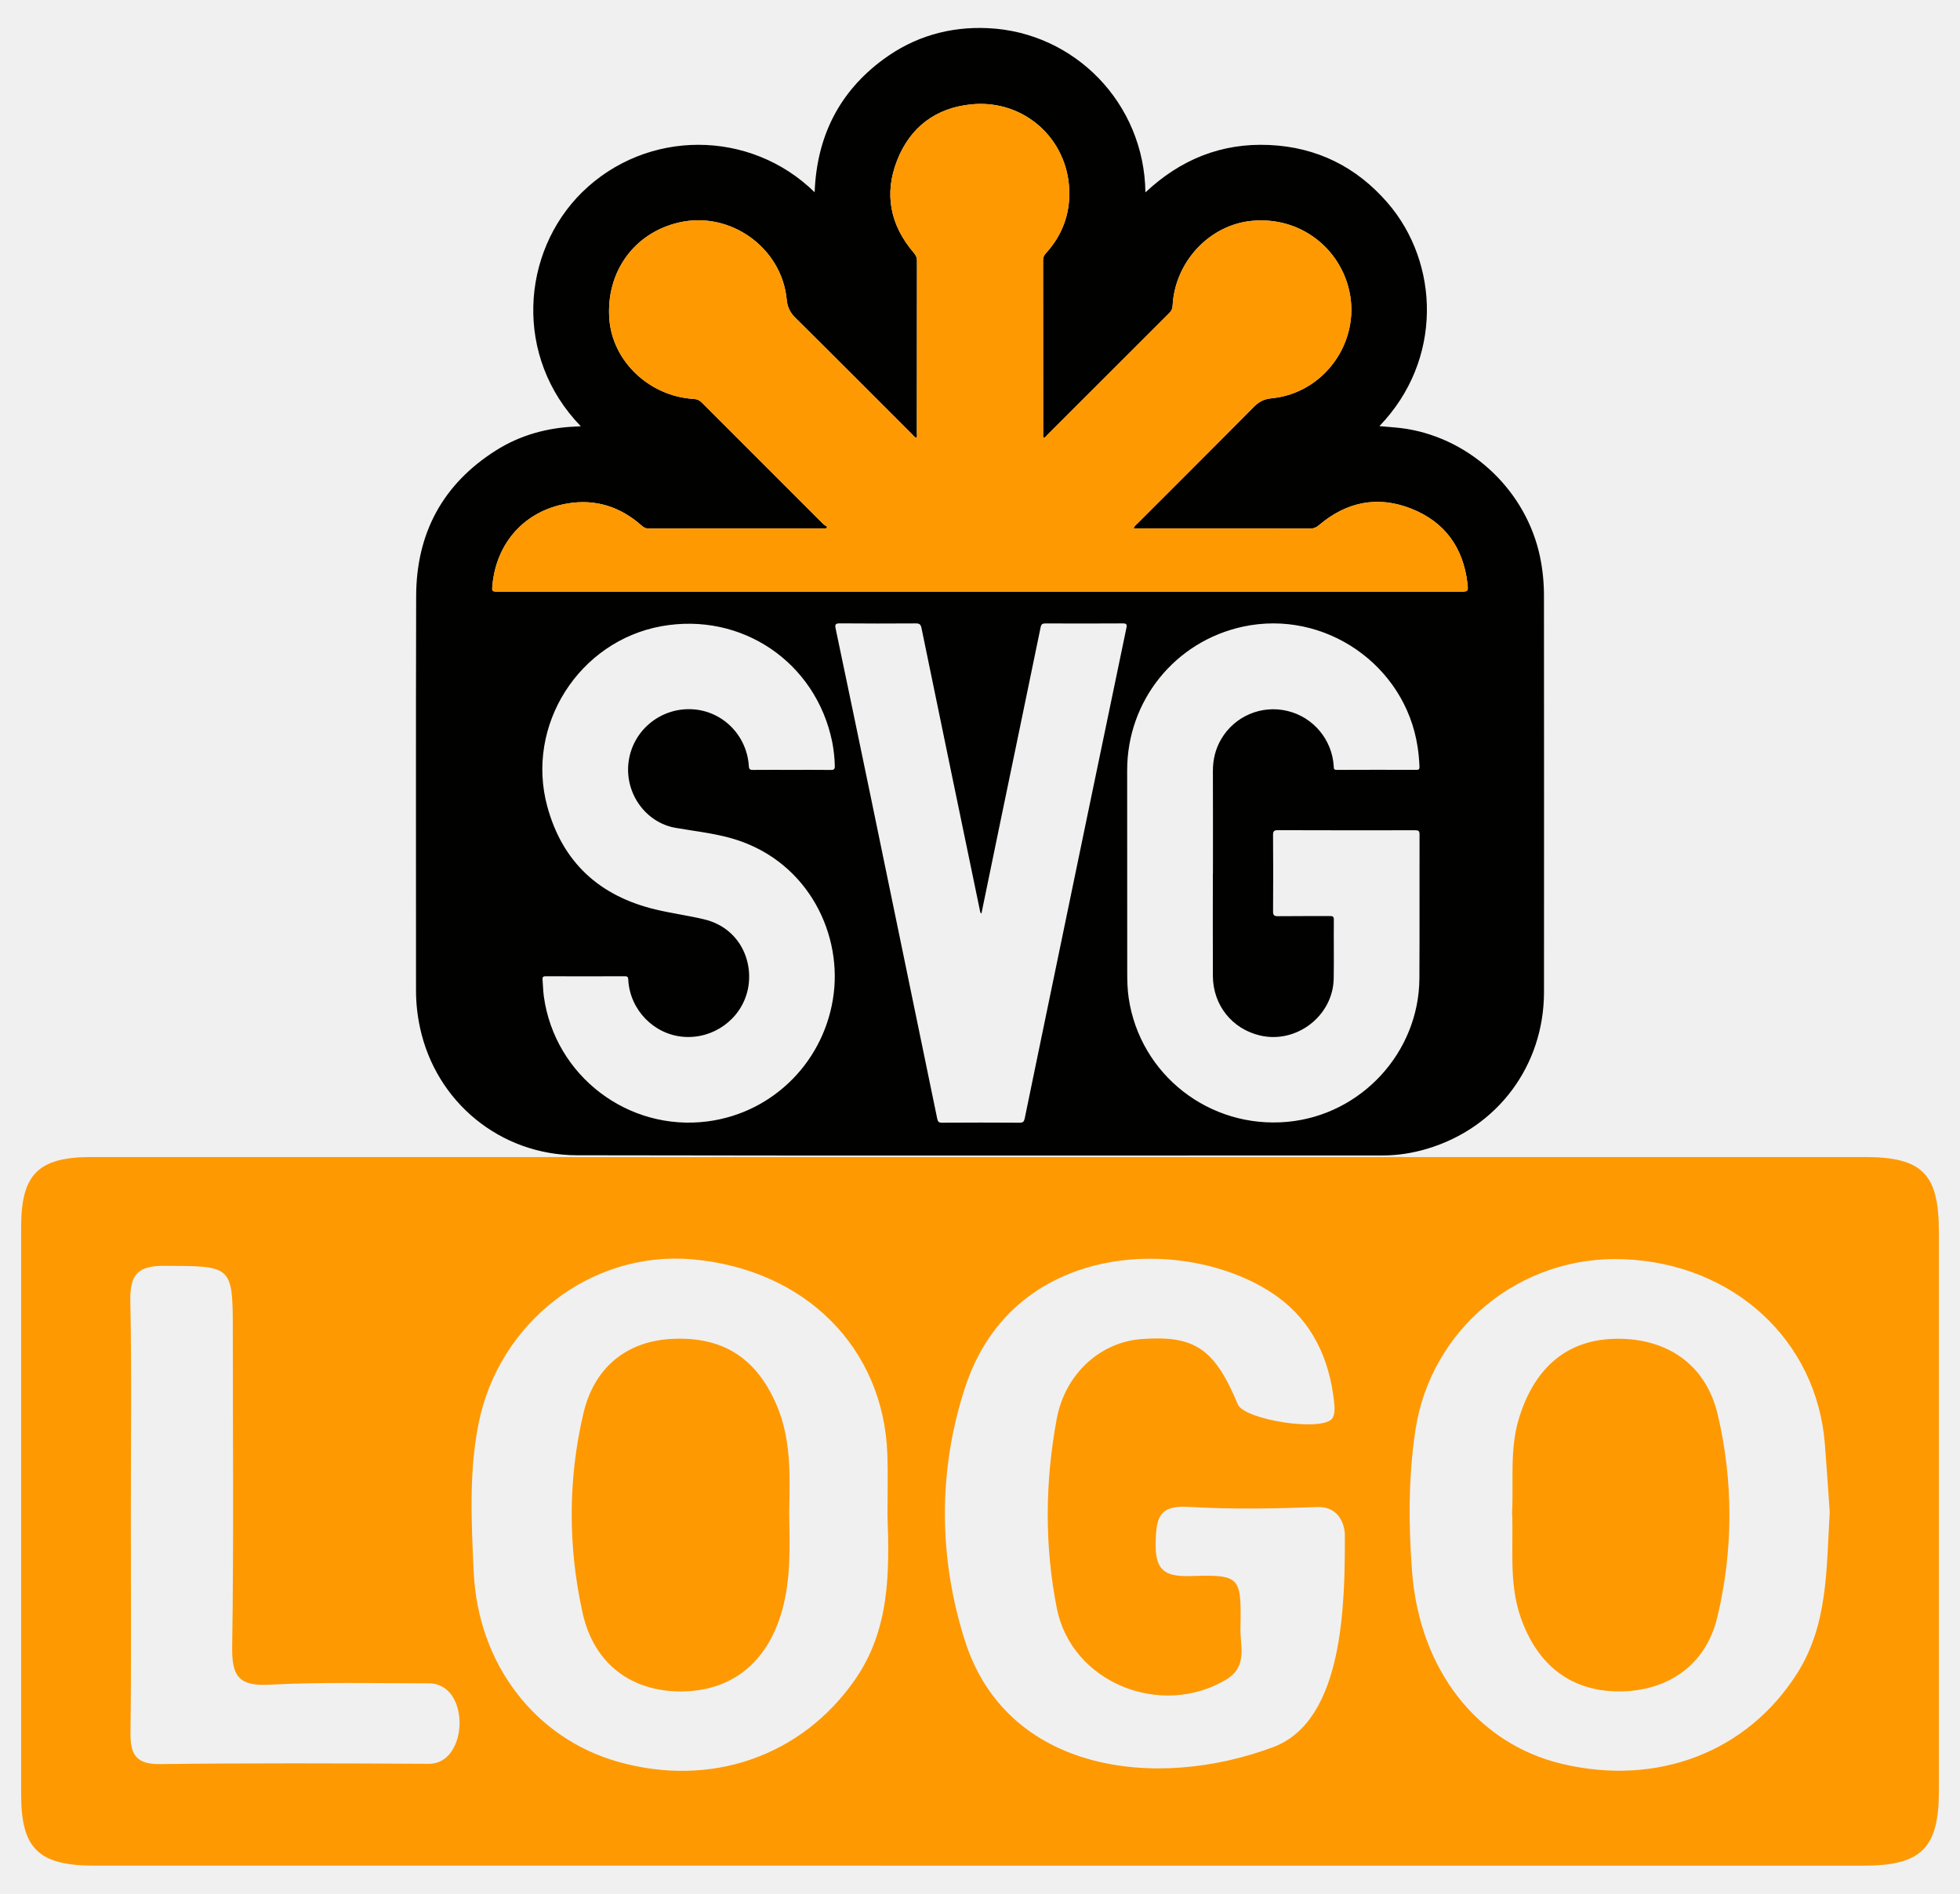
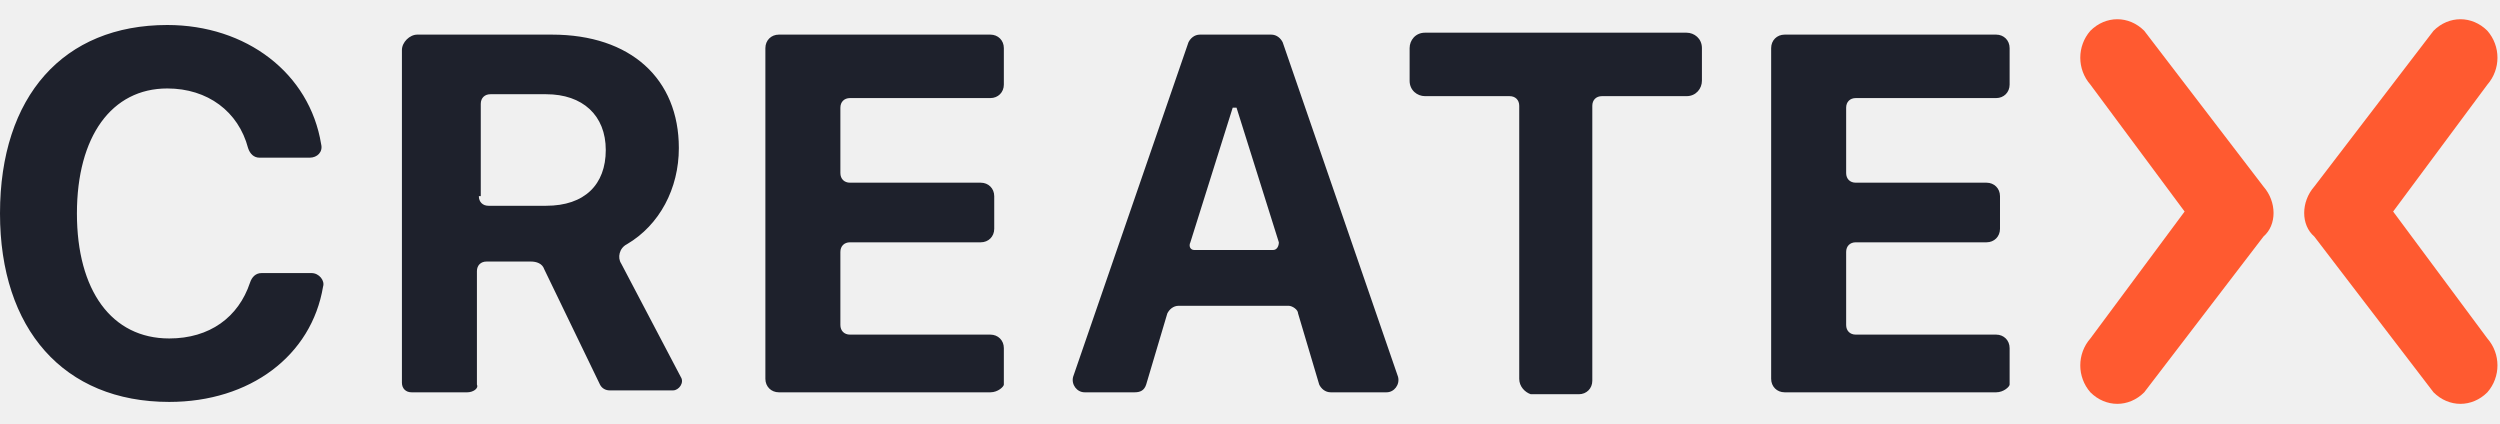
- <svg xmlns="http://www.w3.org/2000/svg" width="256.821" height="248.143">
-   <path d="M343.346-184.604c5.992-6.089 5.991-15.996 0-22.084-2.902-2.95-6.761-4.573-10.866-4.573-.975 0-1.934.09-2.87.268a15.721 15.721 0 006.722-12.903c0-8.611-6.894-15.616-15.367-15.616-5.227 0-9.926 2.696-12.714 6.855.922-4.944-.524-10.228-4.22-13.983-2.901-2.95-6.761-4.574-10.865-4.574-4.105 0-7.964 1.624-10.866 4.574-3.696 3.756-5.142 9.04-4.221 13.983-2.788-4.158-7.487-6.855-12.714-6.855-8.473 0-15.367 7.005-15.367 15.616a15.723 15.723 0 006.721 12.903 15.352 15.352 0 00-2.87-.268c-4.105 0-7.964 1.624-10.866 4.574-2.903 2.949-4.501 6.871-4.501 11.042 0 4.172 1.598 8.093 4.501 11.042 2.902 2.949 6.761 4.574 10.866 4.574.975 0 1.934-.09 2.87-.269a15.722 15.722 0 00-6.721 12.904c0 8.61 6.893 15.615 15.367 15.615 5.227 0 9.927-2.697 12.715-6.855-.922 4.944.524 10.228 4.22 13.983 2.902 2.95 6.761 4.574 10.866 4.574 4.105 0 7.964-1.624 10.866-4.574 3.696-3.756 5.142-9.04 4.22-13.983 2.788 4.158 7.487 6.855 12.714 6.855 8.474 0 15.367-7.005 15.367-15.615a15.725 15.725 0 00-6.722-12.904c.936.178 1.896.269 2.87.269 4.103-.001 7.963-1.626 10.865-4.575" />
-   <path fill="#FFB13B" d="M338.709-201.979a8.715 8.715 0 00-12.464 0h-18.038l12.755-12.961c4.867 0 8.813-4.01 8.813-8.956s-3.946-8.957-8.813-8.957c-4.868 0-8.813 4.01-8.813 8.957l-12.755 12.962v-18.331c3.442-3.498 3.442-9.168 0-12.666-3.442-3.498-9.023-3.498-12.464 0s-3.442 9.169 0 12.666v18.331l-12.755-12.962c0-4.946-3.946-8.956-8.813-8.956s-8.813 4.01-8.813 8.956c0 4.947 3.946 8.957 8.813 8.957l12.756 12.961h-18.039a8.716 8.716 0 00-12.465 0c-3.441 3.498-3.441 9.169 0 12.667a8.717 8.717 0 0012.465 0h18.038l-12.754 12.961c-4.867 0-8.813 4.009-8.813 8.956 0 4.947 3.946 8.957 8.813 8.957 4.868 0 8.814-4.01 8.814-8.956l12.755-12.962v18.33c-3.442 3.498-3.442 9.169 0 12.666a8.715 8.715 0 0012.465 0c3.441-3.498 3.441-9.169 0-12.667v-18.33l12.755 12.962c0 4.946 3.946 8.956 8.813 8.956 4.868 0 8.814-4.009 8.814-8.956 0-4.947-3.946-8.956-8.813-8.956l-12.756-12.962h18.039a8.714 8.714 0 0012.464 0c3.438-3.499 3.438-9.17-.004-12.667" />
-   <path fill="#FE9902" d="M244.308 151.618c-38.719-.004-77.439-.002-116.158-.002-38.719 0-77.439-.003-116.158.003-6.968.001-9.22 2.237-9.222 9.162-.01 24.786-.01 49.571 0 74.357.003 7.131 2.278 9.337 9.626 9.338 77.273.005 154.545.005 231.818.001 7.525 0 9.837-2.287 9.84-9.743.009-24.453.009-48.906 0-73.359-.004-7.574-2.191-9.757-9.746-9.757zM56.2 231.132c-11.804-.068-23.446-.107-35.249.036-3.227.039-3.89-1.356-3.854-4.209.118-9.485.045-18.973.045-28.46 0-9.32.122-18.643-.065-27.96-.068-3.385.833-4.68 4.447-4.663 8.982.041 8.983-.135 8.982 8.905 0 13.648.127 27.297-.083 40.941-.058 3.757.709 5.263 4.836 5.044 6.964-.37 13.963-.177 20.941-.177 5.493.002 5.216 10.574 0 10.543zm55.84-11.035c-7.007 10.085-18.948 14.226-31.133 10.747-10.717-3.06-18.281-12.69-18.838-24.865-.294-6.432-.649-12.923.624-19.365 2.64-13.36 14.782-22.774 28.072-21.587 14.756 1.318 25.03 11.599 25.508 25.578.091 2.651.013 5.308.013 7.963.271 7.495.306 14.976-4.246 21.529zm54.78 8.851c-15.452 5.776-34.895 3.219-40.37-13.9-3.501-10.948-3.551-22.467.041-33.339 6.512-19.707 29.878-19.754 40.901-11.78 4.53 3.277 6.772 8.091 7.4 13.622.088.776.172 1.81-.239 2.338-1.376 1.769-11.52.162-12.362-1.86-3.043-7.308-5.635-9.068-12.609-8.557-5.326.39-10.003 4.464-11.123 10.489-1.529 8.223-1.604 16.602.019 24.789 1.933 9.753 13.614 14.429 22.144 9.372 2.902-1.721 1.874-4.354 1.916-6.677.124-6.91.041-7.117-6.623-6.917-3.495.105-4.568-.927-4.486-4.445.074-3.19.449-4.848 4.255-4.622 5.627.334 11.295.231 16.934.026 2.89-.105 3.603 2.407 3.603 3.698-.001 8.858-.099 24.286-9.401 27.763zm68.627-9.611c-6.531 10.242-18.243 14.781-30.777 11.802-10.985-2.611-18.671-12.212-19.653-25.262-.459-6.103-.478-12.266.432-18.392 1.982-13.342 13.711-23.039 27.346-22.478 14.356.591 25.239 10.598 26.321 24.218.249 3.139.448 6.282.634 8.911-.444 7.63-.234 14.821-4.303 21.201zm-10.376-33.985a57.26 57.26 0 01-.065 26.628c-1.524 6.327-6.613 9.662-12.853 9.663-6.264.001-10.688-3.391-12.888-9.676-1.588-4.536-.931-9.207-1.135-13.831.217-4.128-.342-8.28.93-12.368 2.083-6.694 6.409-10.289 12.826-10.336 6.497-.047 11.629 3.313 13.185 9.92zM103.41 198.237c.064 4.315.248 8.634-.949 12.865-1.917 6.777-6.62 10.543-13.271 10.545-6.376.001-11.344-3.528-12.843-10.256-1.928-8.655-1.935-17.525.096-26.175 1.46-6.217 5.865-9.492 11.629-9.767 6.637-.318 11.002 2.483 13.65 8.581 1.992 4.585 1.776 9.395 1.688 14.207z" />
-   <path fill="#010100" d="M76.103 55.857c-8.818-9.083-7.832-22.777.173-30.667a21.774 21.774 0 0130.469.004c.271-7.25 3.171-13.125 9.003-17.418 4.06-2.989 8.675-4.319 13.71-4.087 11.32.522 20.478 9.807 20.627 21.524 4.584-4.309 9.952-6.496 16.217-6.214 6.255.282 11.438 2.864 15.524 7.59 6.777 7.84 7.294 20.564-1.081 29.251 1.243.122 2.445.172 3.633.37 8.565 1.427 15.648 8.244 17.417 16.777.346 1.668.511 3.356.512 5.051.013 17.321.015 34.642.005 51.963-.006 9.643-6.086 17.784-15.317 20.536-1.9.567-3.847.875-5.833.875-35.186.002-70.372.042-105.558-.026-10.049-.019-18.484-6.97-20.573-16.736-.342-1.6-.52-3.209-.52-4.846.006-17.234-.031-34.468.019-51.702.024-8.196 3.454-14.636 10.422-19.056 3.181-2.018 6.718-2.997 10.481-3.15.195-.006.389-.022.67-.039zm32.28 13.17l-.135.222h-.369c-7.638 0-15.275-.003-22.913.009-.39.001-.639-.159-.909-.398-2.808-2.486-6.087-3.516-9.778-2.869-5.504.965-9.207 5.073-9.752 10.638-.088.898-.088.898.833.898h125.921c1.096 0 1.126-.004.997-1.102-.549-4.657-2.958-8.013-7.304-9.747-4.424-1.766-8.529-.936-12.158 2.148-.338.287-.647.432-1.093.432-7.507-.012-15.014-.009-22.521-.009h-.65c.053-.33.284-.444.442-.602 5.104-5.112 10.227-10.206 15.306-15.343.684-.692 1.379-1.021 2.343-1.115 6.816-.669 11.611-7.311 10.17-13.997-1.211-5.622-6.381-9.842-12.765-9.254-5.521.509-10.094 5.325-10.399 11.112-.021.402-.143.68-.423.959-5.33 5.317-10.651 10.643-15.978 15.964-.146.146-.253.352-.491.398-.141-.154-.072-.336-.072-.498-.004-7.594-.001-15.188-.012-22.782-.001-.382.131-.643.38-.917 2.098-2.311 3.143-5.049 3.058-8.155-.188-6.862-5.961-12.014-12.808-11.347-4.694.457-8.045 2.988-9.76 7.364-1.726 4.406-.888 8.495 2.196 12.094.274.32.414.611.414 1.035-.011 7.55-.007 15.101-.012 22.651 0 .182.079.387-.079.559-.245-.083-.373-.295-.537-.459-5.096-5.09-10.175-10.197-15.296-15.26-.707-.699-1.054-1.403-1.148-2.397-.641-6.807-7.404-11.638-14.081-10.112-5.916 1.353-9.634 6.509-9.155 12.698.428 5.527 5.266 10.101 11.067 10.433.454.026.756.18 1.065.489 5.27 5.285 10.548 10.562 15.829 15.835.168.167.384.284.577.425zm50.538 45.417h.012c0-4.461.011-8.921-.006-13.382-.006-1.517.332-2.931 1.102-4.231a7.9 7.9 0 018.685-3.662c3.372.811 5.833 3.752 6.046 7.233.016.269-.028.487.393.485 3.481-.019 6.963-.015 10.444-.004.315.001.409-.088.398-.403a22.568 22.568 0 00-.243-2.596c-1.619-10.764-12.209-18.066-22.873-15.77-8.911 1.919-15.188 9.704-15.186 18.838.002 8.856.008 17.712.009 26.568 0 1.089.031 2.176.19 3.254 1.491 10.076 10.601 17.178 20.817 16.231 9.656-.895 17.218-9.094 17.276-18.787.037-6.288.001-12.577.019-18.865.001-.475-.145-.555-.582-.555-5.984.011-11.967.008-17.951-.011-.491-.002-.667.095-.662.634.027 3.329.025 6.658.002 9.987-.004.514.128.659.648.652 2.263-.029 4.526-.005 6.789-.02.366-.002.53.042.526.48-.023 2.567.025 5.136-.017 7.702-.079 4.901-4.888 8.598-9.665 7.467-3.664-.868-6.148-3.98-6.167-7.799-.021-4.481-.004-8.964-.004-13.446zm-55.17-13.559c1.697 0 3.394-.012 5.091.009.41.005.558-.08.544-.529a18.539 18.539 0 00-.347-3.173c-2.148-10.438-11.874-17.019-22.354-15.135-10.827 1.947-17.871 13.016-14.969 23.639 1.999 7.316 6.837 11.722 14.176 13.482 2.113.507 4.267.788 6.38 1.295 4.66 1.118 6.546 5.551 5.692 9.288-.871 3.813-4.492 6.424-8.431 6.102-3.857-.315-6.978-3.524-7.207-7.423-.019-.316-.027-.514-.448-.512-3.459.017-6.919.015-10.378.001-.375-.002-.436.149-.409.462.063.736.069 1.48.172 2.21 1.455 10.393 11.04 17.696 21.442 16.35 8.701-1.126 15.484-8.033 16.545-16.802 1.01-8.351-3.802-17.783-13.813-20.41-2.28-.598-4.609-.855-6.916-1.257-3.935-.686-6.672-4.537-6.163-8.6.51-4.069 4.038-7.061 8.131-6.948 4.07.112 7.373 3.328 7.633 7.463.026.413.158.498.539.494 1.696-.017 3.393-.006 5.09-.006zm24.844 18.84c-.102-.126-.141-.152-.147-.184-2.575-12.415-5.152-24.83-7.706-37.25-.104-.504-.301-.602-.764-.599a656.45 656.45 0 01-9.923-.006c-.585-.006-.672.15-.561.68a7620.075 7620.075 0 014.536 21.742 47032.59 47032.59 0 018.775 42.485c.077.375.196.529.621.526a768.26 768.26 0 0110.184.001c.449.003.578-.159.658-.554.653-3.213 1.323-6.422 1.988-9.633 1.981-9.567 3.959-19.135 5.943-28.702 1.794-8.652 3.592-17.304 5.397-25.954.092-.441.018-.59-.477-.586a975.19 975.19 0 01-10.119.004c-.383-.001-.558.072-.646.5-1.805 8.783-3.632 17.562-5.452 26.342-.766 3.695-1.524 7.393-2.307 11.188z" />
-   <path fill="#FE9902" d="M108.383 69.027c-.193-.141-.409-.258-.576-.425a10274.58 10274.58 0 01-15.829-15.835c-.308-.309-.611-.463-1.065-.489-5.801-.332-10.639-4.906-11.067-10.433-.479-6.189 3.238-11.345 9.155-12.698 6.676-1.526 13.439 3.305 14.081 10.112.094.994.441 1.698 1.148 2.397 5.122 5.063 10.201 10.17 15.296 15.26.164.164.293.376.537.459.158-.172.079-.377.079-.559.005-7.55.001-15.101.012-22.651.001-.424-.14-.715-.414-1.035-3.083-3.599-3.922-7.688-2.196-12.094 1.715-4.377 5.066-6.907 9.76-7.364 6.848-.667 12.621 4.485 12.808 11.347.085 3.107-.96 5.845-3.058 8.155-.249.274-.38.535-.38.917.011 7.594.007 15.188.012 22.782 0 .162-.069.344.072.498.237-.046.345-.252.491-.398 5.326-5.321 10.647-10.647 15.978-15.964.28-.28.402-.557.423-.959.305-5.786 4.878-10.603 10.399-11.112 6.383-.588 11.554 3.632 12.765 9.254 1.44 6.686-3.354 13.328-10.17 13.997-.964.095-1.659.424-2.343 1.115-5.079 5.137-10.202 10.231-15.306 15.343-.158.158-.389.272-.442.602h.65c7.507 0 15.014-.004 22.521.009.447.001.756-.144 1.093-.432 3.629-3.083 7.734-3.913 12.158-2.148 4.346 1.734 6.755 5.09 7.304 9.747.129 1.098.099 1.102-.997 1.102H65.361c-.921 0-.921 0-.833-.898.545-5.566 4.247-9.673 9.752-10.638 3.692-.647 6.97.384 9.778 2.869.271.24.519.399.909.398 7.637-.012 15.275-.009 22.913-.009h.369l.134-.222z" />
+ <svg xmlns="http://www.w3.org/2000/svg" width="130" height="22" fill="none">
+   <g clip-path="url(#clip0_97205_2121)">
+     <path d="M0 11.1C0 5 3.3 1.3 8.7 1.3c4.1 0 7.4 2.5 8 6.2.1.4-.2.7-.6.7h-2.6c-.3 0-.5-.2-.6-.5-.5-1.9-2.1-3.1-4.2-3.1C5.8 4.6 4 7.1 4 11.1s1.8 6.5 4.8 6.5c2.1 0 3.6-1.1 4.2-2.9.1-.3.3-.5.6-.5h2.6c.4 0 .7.4.6.7-.6 3.6-3.8 6-8 6-5.5 0-8.8-3.8-8.8-9.8zm24.3 9.3h-2.9c-.3 0-.5-.2-.5-.5V2.6c0-.4.4-.8.8-.8h7c4.1 0 6.6 2.3 6.6 5.9 0 2.1-1 4-2.7 5-.4.2-.5.7-.3 1l3.1 5.9c.2.3-.1.7-.4.7h-3.3c-.2 0-.4-.1-.5-.3l-2.9-6c-.1-.3-.4-.4-.7-.4h-2.3c-.3 0-.5.2-.5.5V20c.1.2-.2.4-.5.4zm.6-10.2c0 .3.2.5.5.5h3c2 0 3.1-1.1 3.1-2.9 0-1.8-1.2-2.9-3.1-2.9h-2.9c-.3 0-.5.2-.5.5v4.8h-.1zm26.6 10.2h-11c-.4 0-.7-.3-.7-.7V2.5c0-.4.3-.7.7-.7h11c.4 0 .7.3.7.7v1.9c0 .4-.3.7-.7.7h-7.3c-.3 0-.5.2-.5.5V9c0 .3.2.5.5.5H51c.4 0 .7.3.7.7v1.7c0 .4-.3.7-.7.7h-6.8c-.3 0-.5.2-.5.5v3.8c0 .3.2.5.5.5h7.3c.4 0 .7.3.7.7V20c0 .1-.3.4-.7.4zM67 15.9h-5.7c-.3 0-.5.2-.6.4L59.6 20c-.1.3-.3.4-.6.4h-2.6c-.4 0-.7-.4-.6-.8l6-17.4c.1-.2.3-.4.6-.4h3.7c.3 0 .5.2.6.4l6 17.4c.1.4-.2.8-.6.8h-2.9c-.3 0-.5-.2-.6-.4l-1.1-3.7c0-.2-.3-.4-.5-.4zM62.1 13h4.1c.2 0 .3-.2.3-.4l-2.2-7h-.2l-2.2 7c-.1.2 0 .4.2.4zM79 19.7V5.5c0-.3-.2-.5-.5-.5h-4.4c-.4 0-.8-.3-.8-.8V2.5c0-.4.3-.8.8-.8h13.6c.4 0 .8.3.8.8v1.7c0 .4-.3.8-.8.8h-4.4c-.3 0-.5.2-.5.5v14.3c0 .4-.3.7-.7.7h-2.5c-.3-.1-.6-.4-.6-.8zm24.8.7h-11c-.4 0-.7-.3-.7-.7V2.5c0-.4.3-.7.7-.7h11c.4 0 .7.3.7.7v1.9c0 .4-.3.7-.7.7h-7.3c-.3 0-.5.2-.5.5V9c0 .3.2.5.5.5h6.8c.4 0 .7.3.7.7v1.7c0 .4-.3.7-.7.7h-6.8c-.3 0-.5.2-.5.5v3.8c0 .3.2.5.5.5h7.3c.4 0 .7.3.7.7V20c0 .1-.3.4-.7.4z" fill="#1E212C" />
+     <path d="M117.7 9.7l-6.2-8.1c-.4-.4-.9-.6-1.4-.6-.5 0-1 .2-1.4.6-.7.8-.7 2 0 2.8l4.9 6.6-4.9 6.6c-.7.8-.7 2 0 2.8.4.4.9.6 1.4.6.5 0 1-.2 1.4-.6l6.2-8.1c.7-.6.7-1.8 0-2.6zm2.643 0l6.2-8.1c.4-.4.9-.6 1.4-.6.5 0 1 .2 1.4.6.7.8.7 2 0 2.8l-4.9 6.6 4.9 6.6c.7.8.7 2 0 2.8-.4.4-.9.6-1.4.6-.5 0-1-.2-1.4-.6l-6.2-8.1c-.7-.6-.7-1.8 0-2.6z" fill="#FF5A30" />
+   </g>
+   <defs>
+     <clipPath id="clip0_97205_2121">
+       <path fill="#fff" d="M0 0h130v22H0z" />
+     </clipPath>
+   </defs>
</svg>
